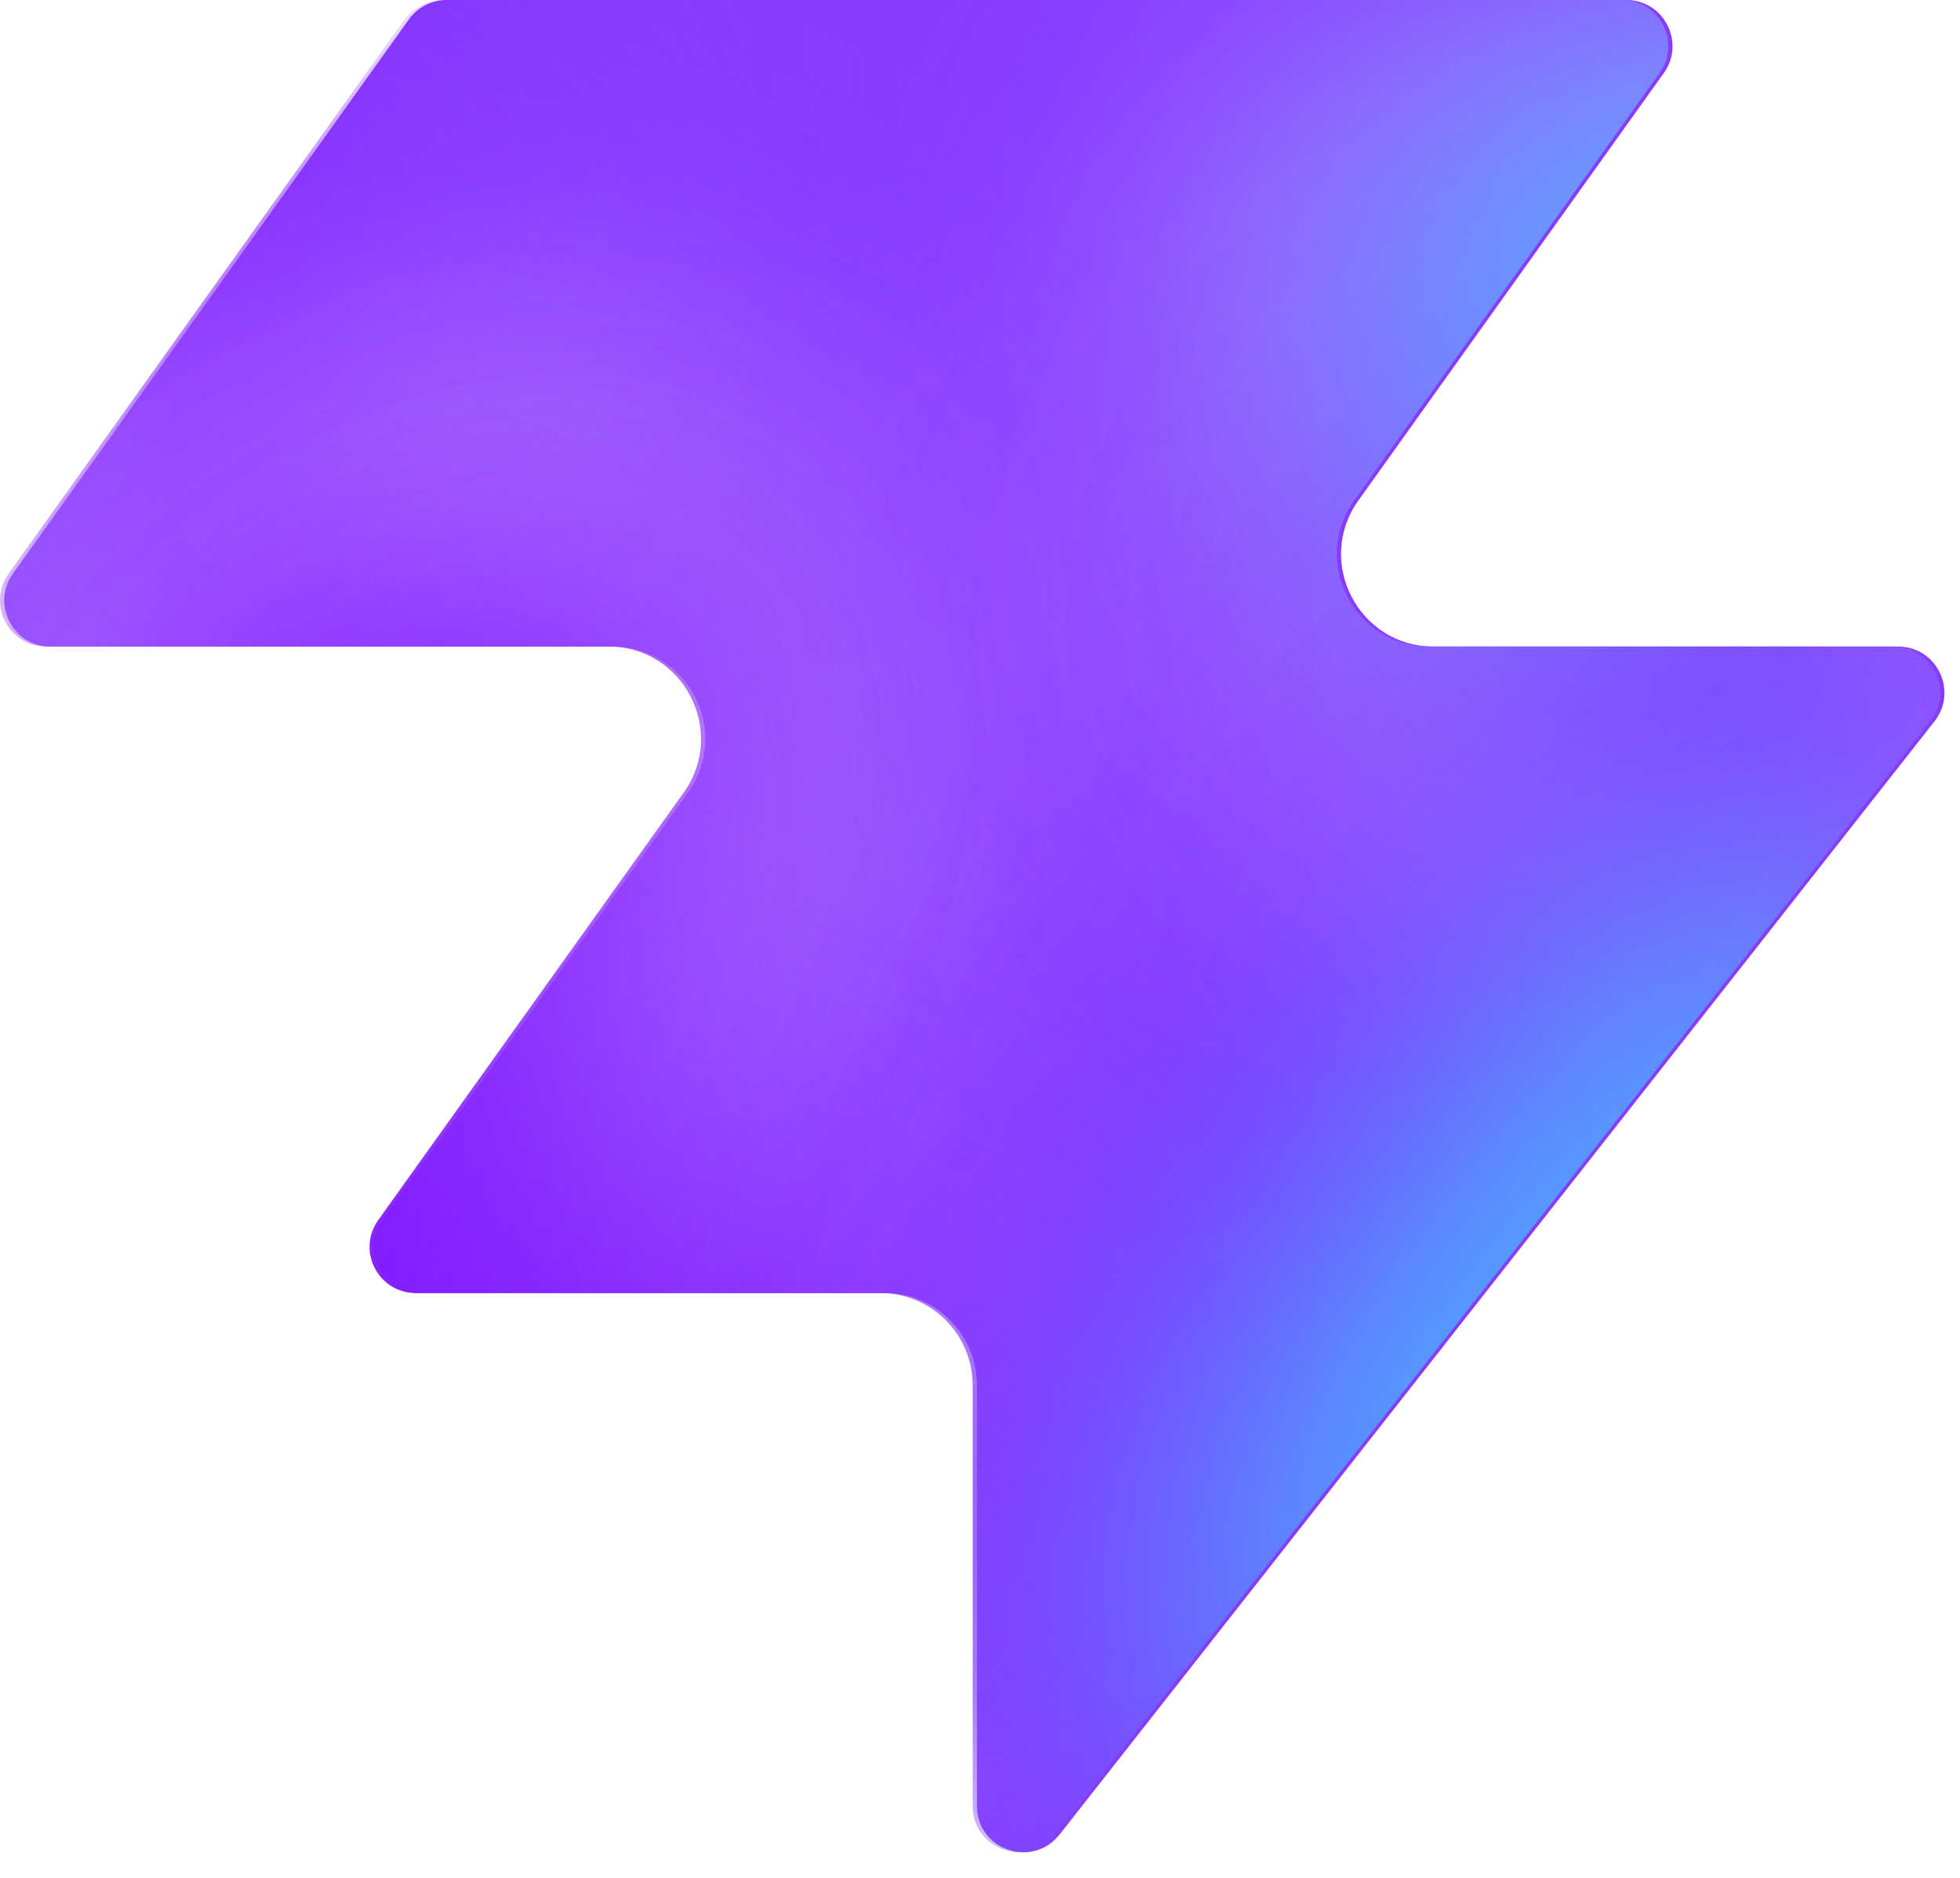
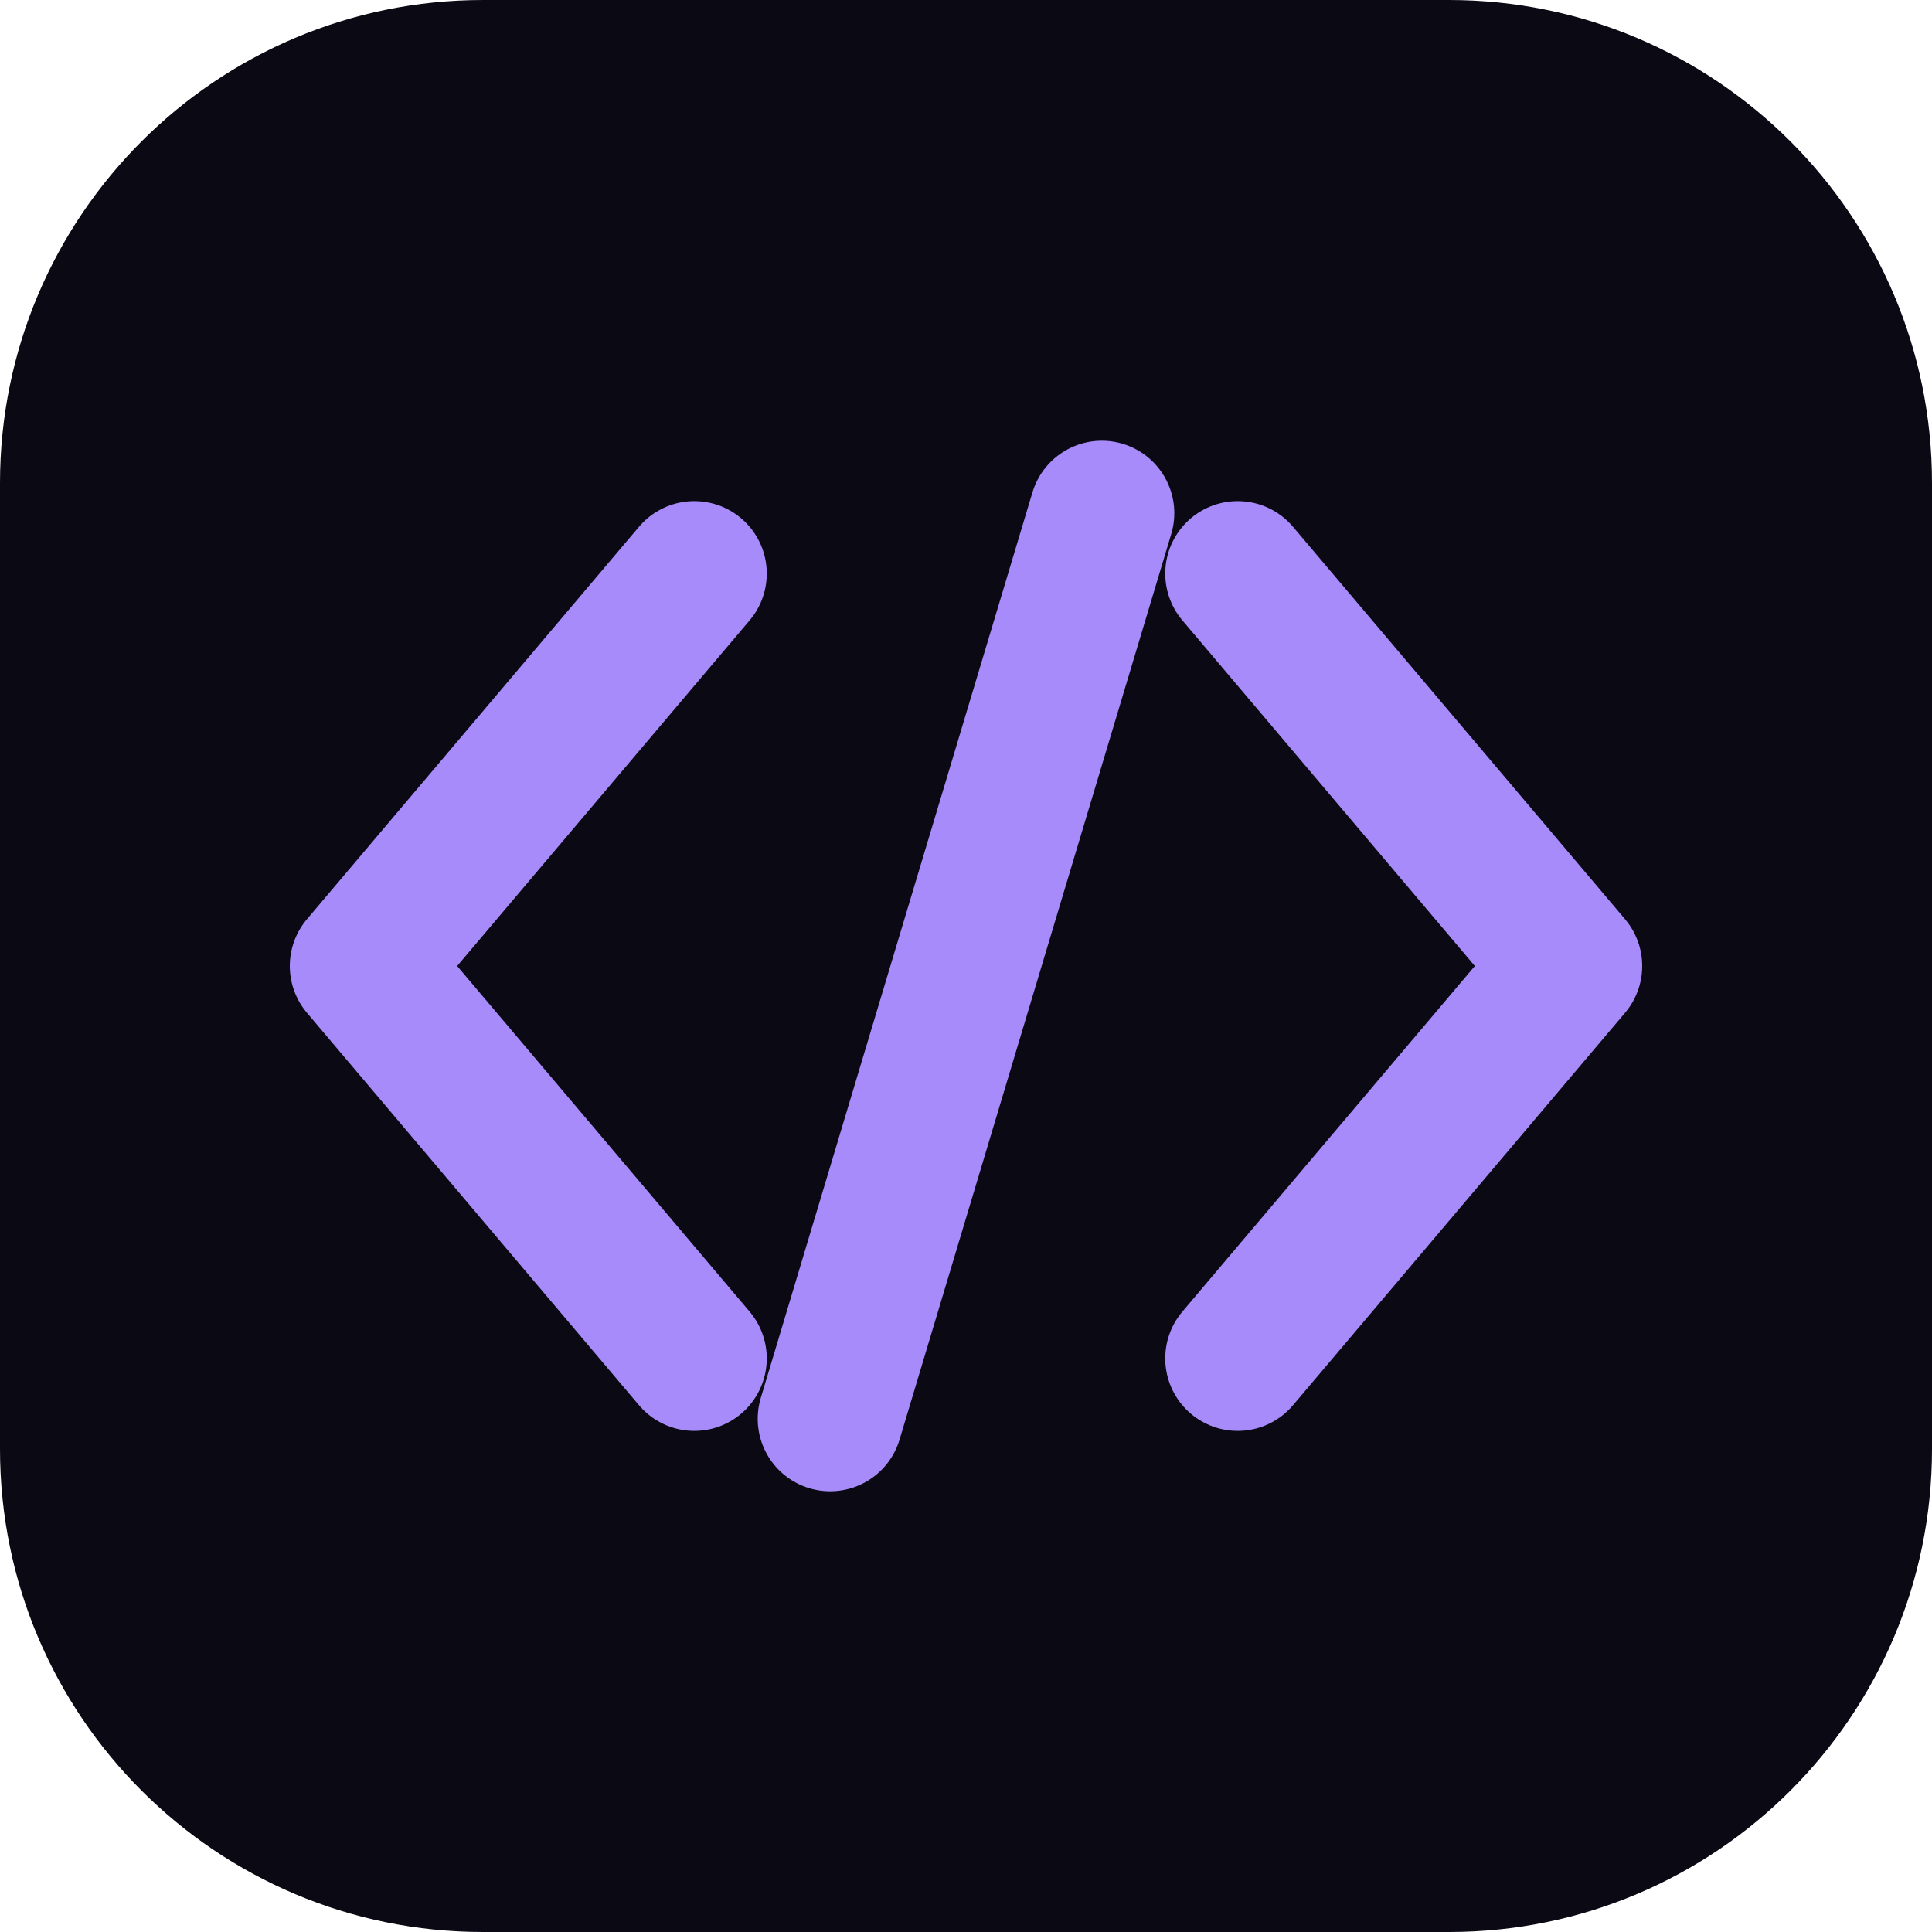
- <svg xmlns="http://www.w3.org/2000/svg" width="48" height="46" fill="none" viewBox="0 0 48 46">
-   <path fill="#863bff" d="M25.946 44.938c-.664.845-2.021.375-2.021-.698V33.937a2.26 2.26 0 0 0-2.262-2.262H10.287c-.92 0-1.456-1.04-.92-1.788l7.48-10.471c1.07-1.497 0-3.578-1.842-3.578H1.237c-.92 0-1.456-1.04-.92-1.788L10.013.474c.214-.297.556-.474.92-.474h28.894c.92 0 1.456 1.04.92 1.788l-7.48 10.471c-1.07 1.498 0 3.579 1.842 3.579h11.377c.943 0 1.473 1.088.89 1.83L25.947 44.94z" style="fill:#863bff;fill:color(display-p3 .525 .23 1);fill-opacity:1" />
-   <mask id="a" width="48" height="46" x="0" y="0" maskUnits="userSpaceOnUse" style="mask-type:alpha">
-     <path fill="#000" d="M25.842 44.938c-.664.844-2.021.375-2.021-.698V33.937a2.26 2.26 0 0 0-2.262-2.262H10.183c-.92 0-1.456-1.04-.92-1.788l7.48-10.471c1.07-1.498 0-3.579-1.842-3.579H1.133c-.92 0-1.456-1.04-.92-1.787L9.91.473c.214-.297.556-.474.92-.474h28.894c.92 0 1.456 1.04.92 1.788l-7.48 10.471c-1.07 1.498 0 3.578 1.842 3.578h11.377c.943 0 1.473 1.088.89 1.832L25.843 44.94z" style="fill:#000;fill-opacity:1" />
-   </mask>
-   <g mask="url(#a)">
-     <g filter="url(#b)">
-       <ellipse cx="5.508" cy="14.704" fill="#ede6ff" rx="5.508" ry="14.704" style="fill:#ede6ff;fill:color(display-p3 .927 .903 1);fill-opacity:1" transform="matrix(.00324 1 1 -.00324 -4.47 31.516)" />
-     </g>
-     <g filter="url(#c)">
-       <ellipse cx="10.399" cy="29.851" fill="#ede6ff" rx="10.399" ry="29.851" style="fill:#ede6ff;fill:color(display-p3 .927 .903 1);fill-opacity:1" transform="matrix(.00324 1 1 -.00324 -39.328 7.883)" />
-     </g>
-     <g filter="url(#d)">
-       <ellipse cx="5.508" cy="30.487" fill="#7e14ff" rx="5.508" ry="30.487" style="fill:#7e14ff;fill:color(display-p3 .492 .077 1);fill-opacity:1" transform="rotate(89.814 -25.913 -14.639)scale(1 -1)" />
-     </g>
-     <g filter="url(#e)">
-       <ellipse cx="5.508" cy="30.599" fill="#7e14ff" rx="5.508" ry="30.599" style="fill:#7e14ff;fill:color(display-p3 .492 .077 1);fill-opacity:1" transform="rotate(89.814 -32.644 -3.334)scale(1 -1)" />
-     </g>
-     <g filter="url(#f)">
-       <ellipse cx="5.508" cy="30.599" fill="#7e14ff" rx="5.508" ry="30.599" style="fill:#7e14ff;fill:color(display-p3 .492 .077 1);fill-opacity:1" transform="matrix(.00324 1 1 -.00324 -34.34 30.47)" />
-     </g>
-     <g filter="url(#g)">
-       <ellipse cx="14.072" cy="22.078" fill="#ede6ff" rx="14.072" ry="22.078" style="fill:#ede6ff;fill:color(display-p3 .927 .903 1);fill-opacity:1" transform="rotate(93.35 24.506 48.493)scale(-1 1)" />
-     </g>
-     <g filter="url(#h)">
-       <ellipse cx="3.47" cy="21.501" fill="#7e14ff" rx="3.47" ry="21.501" style="fill:#7e14ff;fill:color(display-p3 .492 .077 1);fill-opacity:1" transform="rotate(89.009 28.708 47.59)scale(-1 1)" />
-     </g>
-     <g filter="url(#i)">
-       <ellipse cx="3.47" cy="21.501" fill="#7e14ff" rx="3.47" ry="21.501" style="fill:#7e14ff;fill:color(display-p3 .492 .077 1);fill-opacity:1" transform="rotate(89.009 28.708 47.59)scale(-1 1)" />
-     </g>
-     <g filter="url(#j)">
-       <ellipse cx=".387" cy="8.972" fill="#7e14ff" rx="4.407" ry="29.108" style="fill:#7e14ff;fill:color(display-p3 .492 .077 1);fill-opacity:1" transform="rotate(39.51 .387 8.972)" />
-     </g>
-     <g filter="url(#k)">
-       <ellipse cx="47.523" cy="-6.092" fill="#7e14ff" rx="4.407" ry="29.108" style="fill:#7e14ff;fill:color(display-p3 .492 .077 1);fill-opacity:1" transform="rotate(37.892 47.523 -6.092)" />
-     </g>
-     <g filter="url(#l)">
-       <ellipse cx="41.412" cy="6.333" fill="#47bfff" rx="5.971" ry="9.665" style="fill:#47bfff;fill:color(display-p3 .28 .748 1);fill-opacity:1" transform="rotate(37.892 41.412 6.333)" />
-     </g>
-     <g filter="url(#m)">
-       <ellipse cx="-1.879" cy="38.332" fill="#7e14ff" rx="4.407" ry="29.108" style="fill:#7e14ff;fill:color(display-p3 .492 .077 1);fill-opacity:1" transform="rotate(37.892 -1.88 38.332)" />
-     </g>
-     <g filter="url(#n)">
-       <ellipse cx="-1.879" cy="38.332" fill="#7e14ff" rx="4.407" ry="29.108" style="fill:#7e14ff;fill:color(display-p3 .492 .077 1);fill-opacity:1" transform="rotate(37.892 -1.88 38.332)" />
-     </g>
-     <g filter="url(#o)">
-       <ellipse cx="35.651" cy="29.907" fill="#7e14ff" rx="4.407" ry="29.108" style="fill:#7e14ff;fill:color(display-p3 .492 .077 1);fill-opacity:1" transform="rotate(37.892 35.651 29.907)" />
-     </g>
-     <g filter="url(#p)">
-       <ellipse cx="38.418" cy="32.4" fill="#47bfff" rx="5.971" ry="15.297" style="fill:#47bfff;fill:color(display-p3 .28 .748 1);fill-opacity:1" transform="rotate(37.892 38.418 32.4)" />
-     </g>
-   </g>
-   <defs>
-     <filter id="b" width="60.045" height="41.654" x="-19.77" y="16.149" color-interpolation-filters="sRGB" filterUnits="userSpaceOnUse">
-       <feFlood flood-opacity="0" result="BackgroundImageFix" />
-       <feBlend in="SourceGraphic" in2="BackgroundImageFix" result="shape" />
-       <feGaussianBlur result="effect1_foregroundBlur_2002_17158" stdDeviation="7.659" />
-     </filter>
-     <filter id="c" width="90.34" height="51.437" x="-54.613" y="-7.533" color-interpolation-filters="sRGB" filterUnits="userSpaceOnUse">
-       <feFlood flood-opacity="0" result="BackgroundImageFix" />
-       <feBlend in="SourceGraphic" in2="BackgroundImageFix" result="shape" />
-       <feGaussianBlur result="effect1_foregroundBlur_2002_17158" stdDeviation="7.659" />
-     </filter>
-     <filter id="d" width="79.355" height="29.4" x="-49.64" y="2.03" color-interpolation-filters="sRGB" filterUnits="userSpaceOnUse">
-       <feFlood flood-opacity="0" result="BackgroundImageFix" />
-       <feBlend in="SourceGraphic" in2="BackgroundImageFix" result="shape" />
-       <feGaussianBlur result="effect1_foregroundBlur_2002_17158" stdDeviation="4.596" />
-     </filter>
-     <filter id="e" width="79.579" height="29.4" x="-45.045" y="20.029" color-interpolation-filters="sRGB" filterUnits="userSpaceOnUse">
-       <feFlood flood-opacity="0" result="BackgroundImageFix" />
-       <feBlend in="SourceGraphic" in2="BackgroundImageFix" result="shape" />
-       <feGaussianBlur result="effect1_foregroundBlur_2002_17158" stdDeviation="4.596" />
-     </filter>
-     <filter id="f" width="79.579" height="29.4" x="-43.513" y="21.178" color-interpolation-filters="sRGB" filterUnits="userSpaceOnUse">
-       <feFlood flood-opacity="0" result="BackgroundImageFix" />
-       <feBlend in="SourceGraphic" in2="BackgroundImageFix" result="shape" />
-       <feGaussianBlur result="effect1_foregroundBlur_2002_17158" stdDeviation="4.596" />
-     </filter>
-     <filter id="g" width="74.749" height="58.852" x="15.756" y="-17.901" color-interpolation-filters="sRGB" filterUnits="userSpaceOnUse">
-       <feFlood flood-opacity="0" result="BackgroundImageFix" />
-       <feBlend in="SourceGraphic" in2="BackgroundImageFix" result="shape" />
-       <feGaussianBlur result="effect1_foregroundBlur_2002_17158" stdDeviation="7.659" />
-     </filter>
-     <filter id="h" width="61.377" height="25.362" x="23.548" y="2.284" color-interpolation-filters="sRGB" filterUnits="userSpaceOnUse">
-       <feFlood flood-opacity="0" result="BackgroundImageFix" />
-       <feBlend in="SourceGraphic" in2="BackgroundImageFix" result="shape" />
-       <feGaussianBlur result="effect1_foregroundBlur_2002_17158" stdDeviation="4.596" />
-     </filter>
-     <filter id="i" width="61.377" height="25.362" x="23.548" y="2.284" color-interpolation-filters="sRGB" filterUnits="userSpaceOnUse">
-       <feFlood flood-opacity="0" result="BackgroundImageFix" />
-       <feBlend in="SourceGraphic" in2="BackgroundImageFix" result="shape" />
-       <feGaussianBlur result="effect1_foregroundBlur_2002_17158" stdDeviation="4.596" />
-     </filter>
-     <filter id="j" width="56.045" height="63.649" x="-27.636" y="-22.853" color-interpolation-filters="sRGB" filterUnits="userSpaceOnUse">
-       <feFlood flood-opacity="0" result="BackgroundImageFix" />
-       <feBlend in="SourceGraphic" in2="BackgroundImageFix" result="shape" />
-       <feGaussianBlur result="effect1_foregroundBlur_2002_17158" stdDeviation="4.596" />
-     </filter>
-     <filter id="k" width="54.814" height="64.646" x="20.116" y="-38.415" color-interpolation-filters="sRGB" filterUnits="userSpaceOnUse">
-       <feFlood flood-opacity="0" result="BackgroundImageFix" />
-       <feBlend in="SourceGraphic" in2="BackgroundImageFix" result="shape" />
-       <feGaussianBlur result="effect1_foregroundBlur_2002_17158" stdDeviation="4.596" />
-     </filter>
-     <filter id="l" width="33.541" height="35.313" x="24.641" y="-11.323" color-interpolation-filters="sRGB" filterUnits="userSpaceOnUse">
-       <feFlood flood-opacity="0" result="BackgroundImageFix" />
-       <feBlend in="SourceGraphic" in2="BackgroundImageFix" result="shape" />
-       <feGaussianBlur result="effect1_foregroundBlur_2002_17158" stdDeviation="4.596" />
-     </filter>
-     <filter id="m" width="54.814" height="64.646" x="-29.286" y="6.009" color-interpolation-filters="sRGB" filterUnits="userSpaceOnUse">
-       <feFlood flood-opacity="0" result="BackgroundImageFix" />
-       <feBlend in="SourceGraphic" in2="BackgroundImageFix" result="shape" />
-       <feGaussianBlur result="effect1_foregroundBlur_2002_17158" stdDeviation="4.596" />
-     </filter>
-     <filter id="n" width="54.814" height="64.646" x="-29.286" y="6.009" color-interpolation-filters="sRGB" filterUnits="userSpaceOnUse">
-       <feFlood flood-opacity="0" result="BackgroundImageFix" />
-       <feBlend in="SourceGraphic" in2="BackgroundImageFix" result="shape" />
-       <feGaussianBlur result="effect1_foregroundBlur_2002_17158" stdDeviation="4.596" />
-     </filter>
-     <filter id="o" width="54.814" height="64.646" x="8.244" y="-2.416" color-interpolation-filters="sRGB" filterUnits="userSpaceOnUse">
-       <feFlood flood-opacity="0" result="BackgroundImageFix" />
-       <feBlend in="SourceGraphic" in2="BackgroundImageFix" result="shape" />
-       <feGaussianBlur result="effect1_foregroundBlur_2002_17158" stdDeviation="4.596" />
-     </filter>
-     <filter id="p" width="39.409" height="43.623" x="18.713" y="10.588" color-interpolation-filters="sRGB" filterUnits="userSpaceOnUse">
-       <feFlood flood-opacity="0" result="BackgroundImageFix" />
-       <feBlend in="SourceGraphic" in2="BackgroundImageFix" result="shape" />
-       <feGaussianBlur result="effect1_foregroundBlur_2002_17158" stdDeviation="4.596" />
-     </filter>
-   </defs>
+ <svg xmlns="http://www.w3.org/2000/svg" viewBox="0 0 32 32" fill="none">
+   <rect width="32" height="32" rx="8" fill="#0b0a14" />
+   <path stroke="#a78bfa" stroke-width="2.4" stroke-linecap="round" stroke-linejoin="round" d="M11.5 9.5 6 16l5.5 6.5M20.5 9.5 26 16l-5.5 6.5M18.25 8.5 13.75 23.5" />
</svg>
